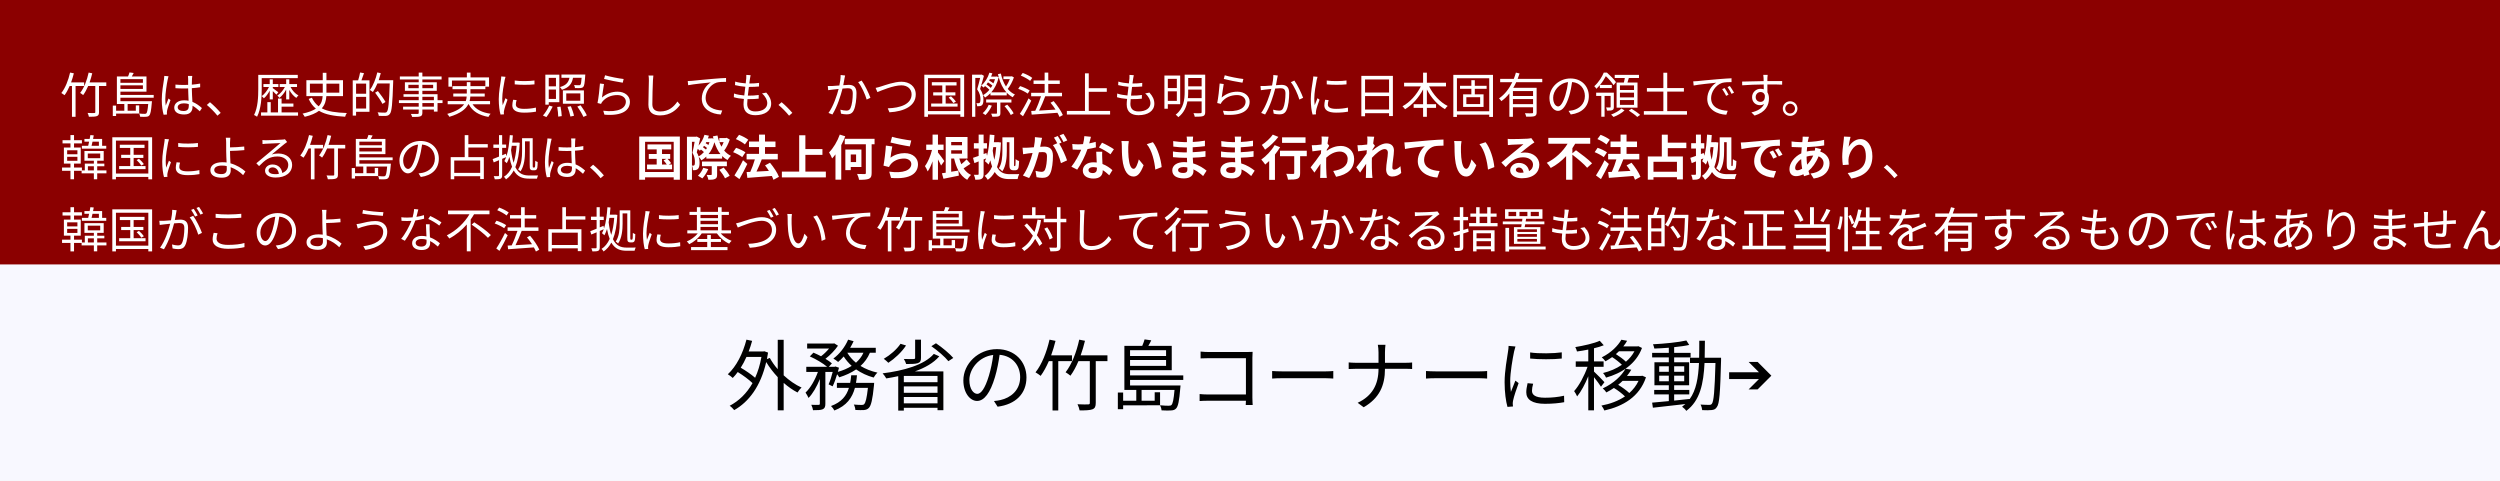
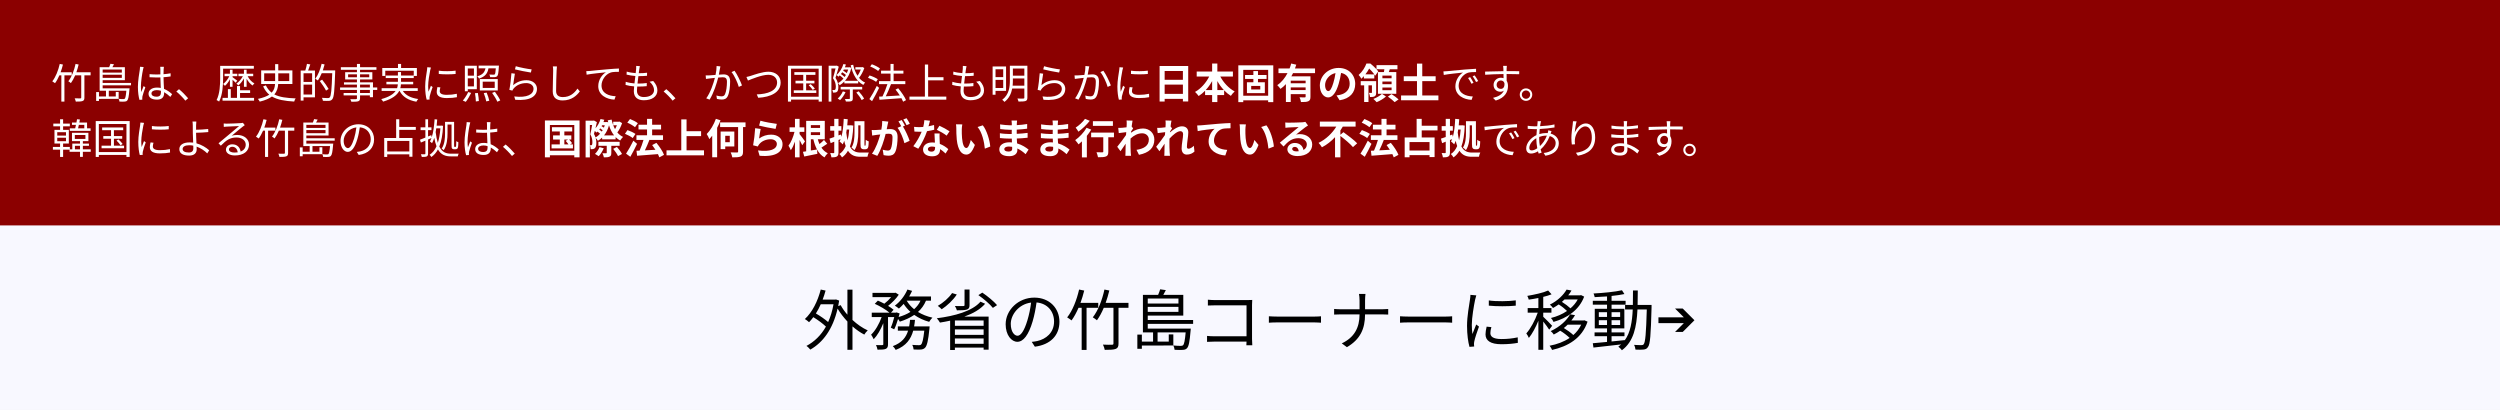
- <svg xmlns="http://www.w3.org/2000/svg" viewBox="0 0 1040 200">
+ <svg xmlns="http://www.w3.org/2000/svg" viewBox="0 0 1220 200">
  <style>
@namespace svg url(http://www.w3.org/2000/svg);

svg {
  font-family: Helvetica, Arial, sans-serif;
  text-rendering: geometricPrecision;
}
svg|a:link, svg|a:visited {
  cursor: pointer;
}
.flag-red {
  fill: #8b0000;
}
.flag-whitesmoke {
  fill: #f8f8ff;
}
.message {
  fill: white;
  font-size: 20px;
}
.call {
  fill: black;
  font-size: 32px;
}
.mobile-only {
  display: none;
}
.arrow {
  font-size: 24px;
}
@media (max-width: 770px) {
  .message {
    display: none;
    font-size: 29px;
  }
  .mobile-only {
    display: inherit;
  }
  .call {
    font-size: 36px;
  }
}
  </style>
  <a href="https://www.mofa.go.jp/mofaj/area/takeshima/index.html">
    <rect x="0" y="0" width="100%" height="100%" class="flag-whitesmoke" />
    <rect x="0" y="0" width="100%" height="110px" class="flag-red" />
    <text x="0" y="25" class="message">
-       <tspan x="25" dy="1.10em">竹島は、歴史的事実に照らしても、かつ国際法上も明らかに日本固有の領土です。</tspan>
-       <tspan x="25" dy="1.30em">韓国による竹島の占拠は、<tspan font-weight="bold">国際法上何ら根拠がないまま行われている不法占拠であり</tspan>、</tspan>
-       <tspan x="25" dy="1.50em">韓国がこのような不法占拠に基づいて竹島に対して行ういかなる措置も法的な正当性を有するものではありません。</tspan>
+       <tspan x="25" dy="1.15em">竹島は、歴史的事実に照らしても、かつ国際法上も明らかに<tspan font-weight="bold">日本固有の領土</tspan>です。</tspan>
+       <tspan x="25" dy="1.35em">韓国による竹島の占拠は、<tspan font-weight="bold">国際法上何ら根拠がないまま行われている不法占拠</tspan>であります。</tspan>
    </text>
    <text x="0" y="25" class="message mobile-only">
-       <tspan x="25" dy=".55em">竹島は、歴史的事実に照らしても、かつ国際法上も明らかに日本固有の領土です。</tspan>
-       <tspan x="25" dy="1.10em">韓国による竹島の占拠は、<tspan font-weight="bold">国際法上何ら根拠がないまま行われている不法占拠であり</tspan>、</tspan>
-       <tspan x="25" dy="1.65em">韓国がこのような不法占拠に基づいて竹島に対して行ういかなる措置も法的な正当性を有するものではありません。</tspan>
+       <tspan x="25" dy=".7em">竹島は、歴史的事実に照らしても、かつ国際法上も明らかに<tspan font-weight="bold">日本固有の領土</tspan>です。</tspan>
+       <tspan x="25" dy="1.2em">韓国による竹島の占拠は、<tspan font-weight="bold">国際法上何ら根拠がないまま行われている不法占拠</tspan>であります。</tspan>
    </text>
    <text x="50%" y="78.5%" dominant-baseline="middle" text-anchor="middle" class="call">
      外務省の竹島コーナーに移動<tspan dominant-baseline="middle" class="arrow">➔</tspan>
    </text>
  </a>
</svg>
